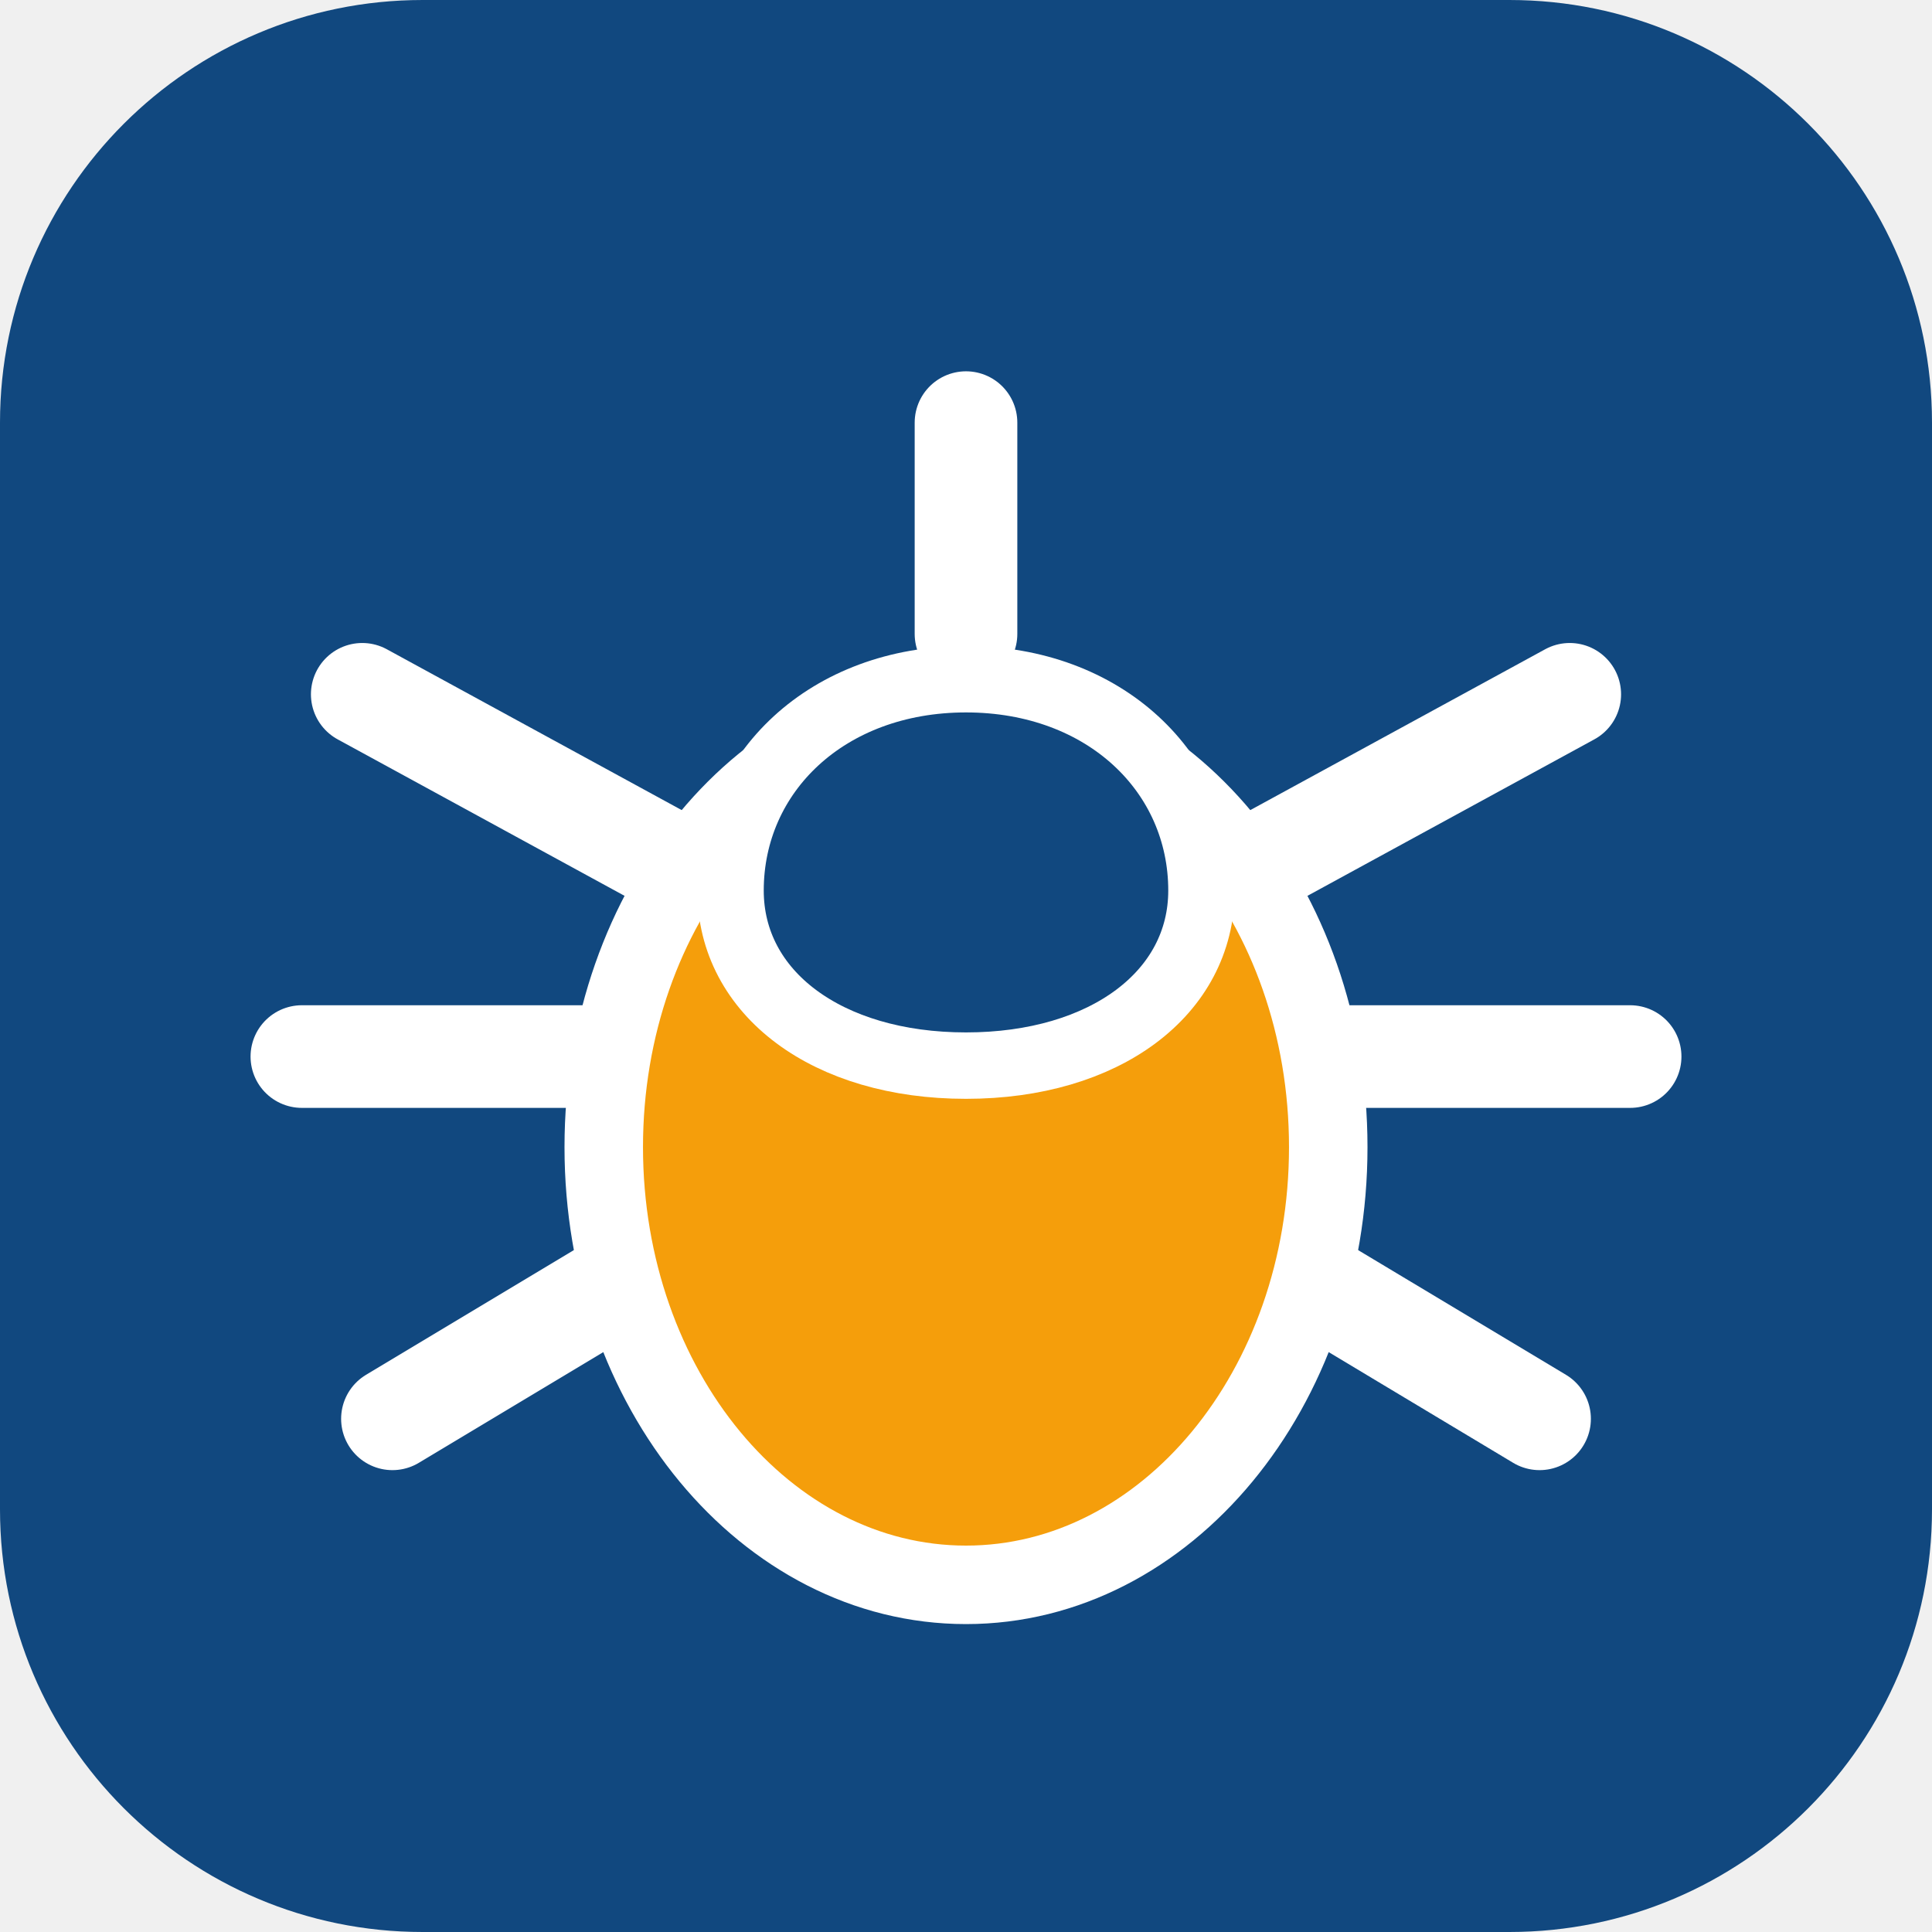
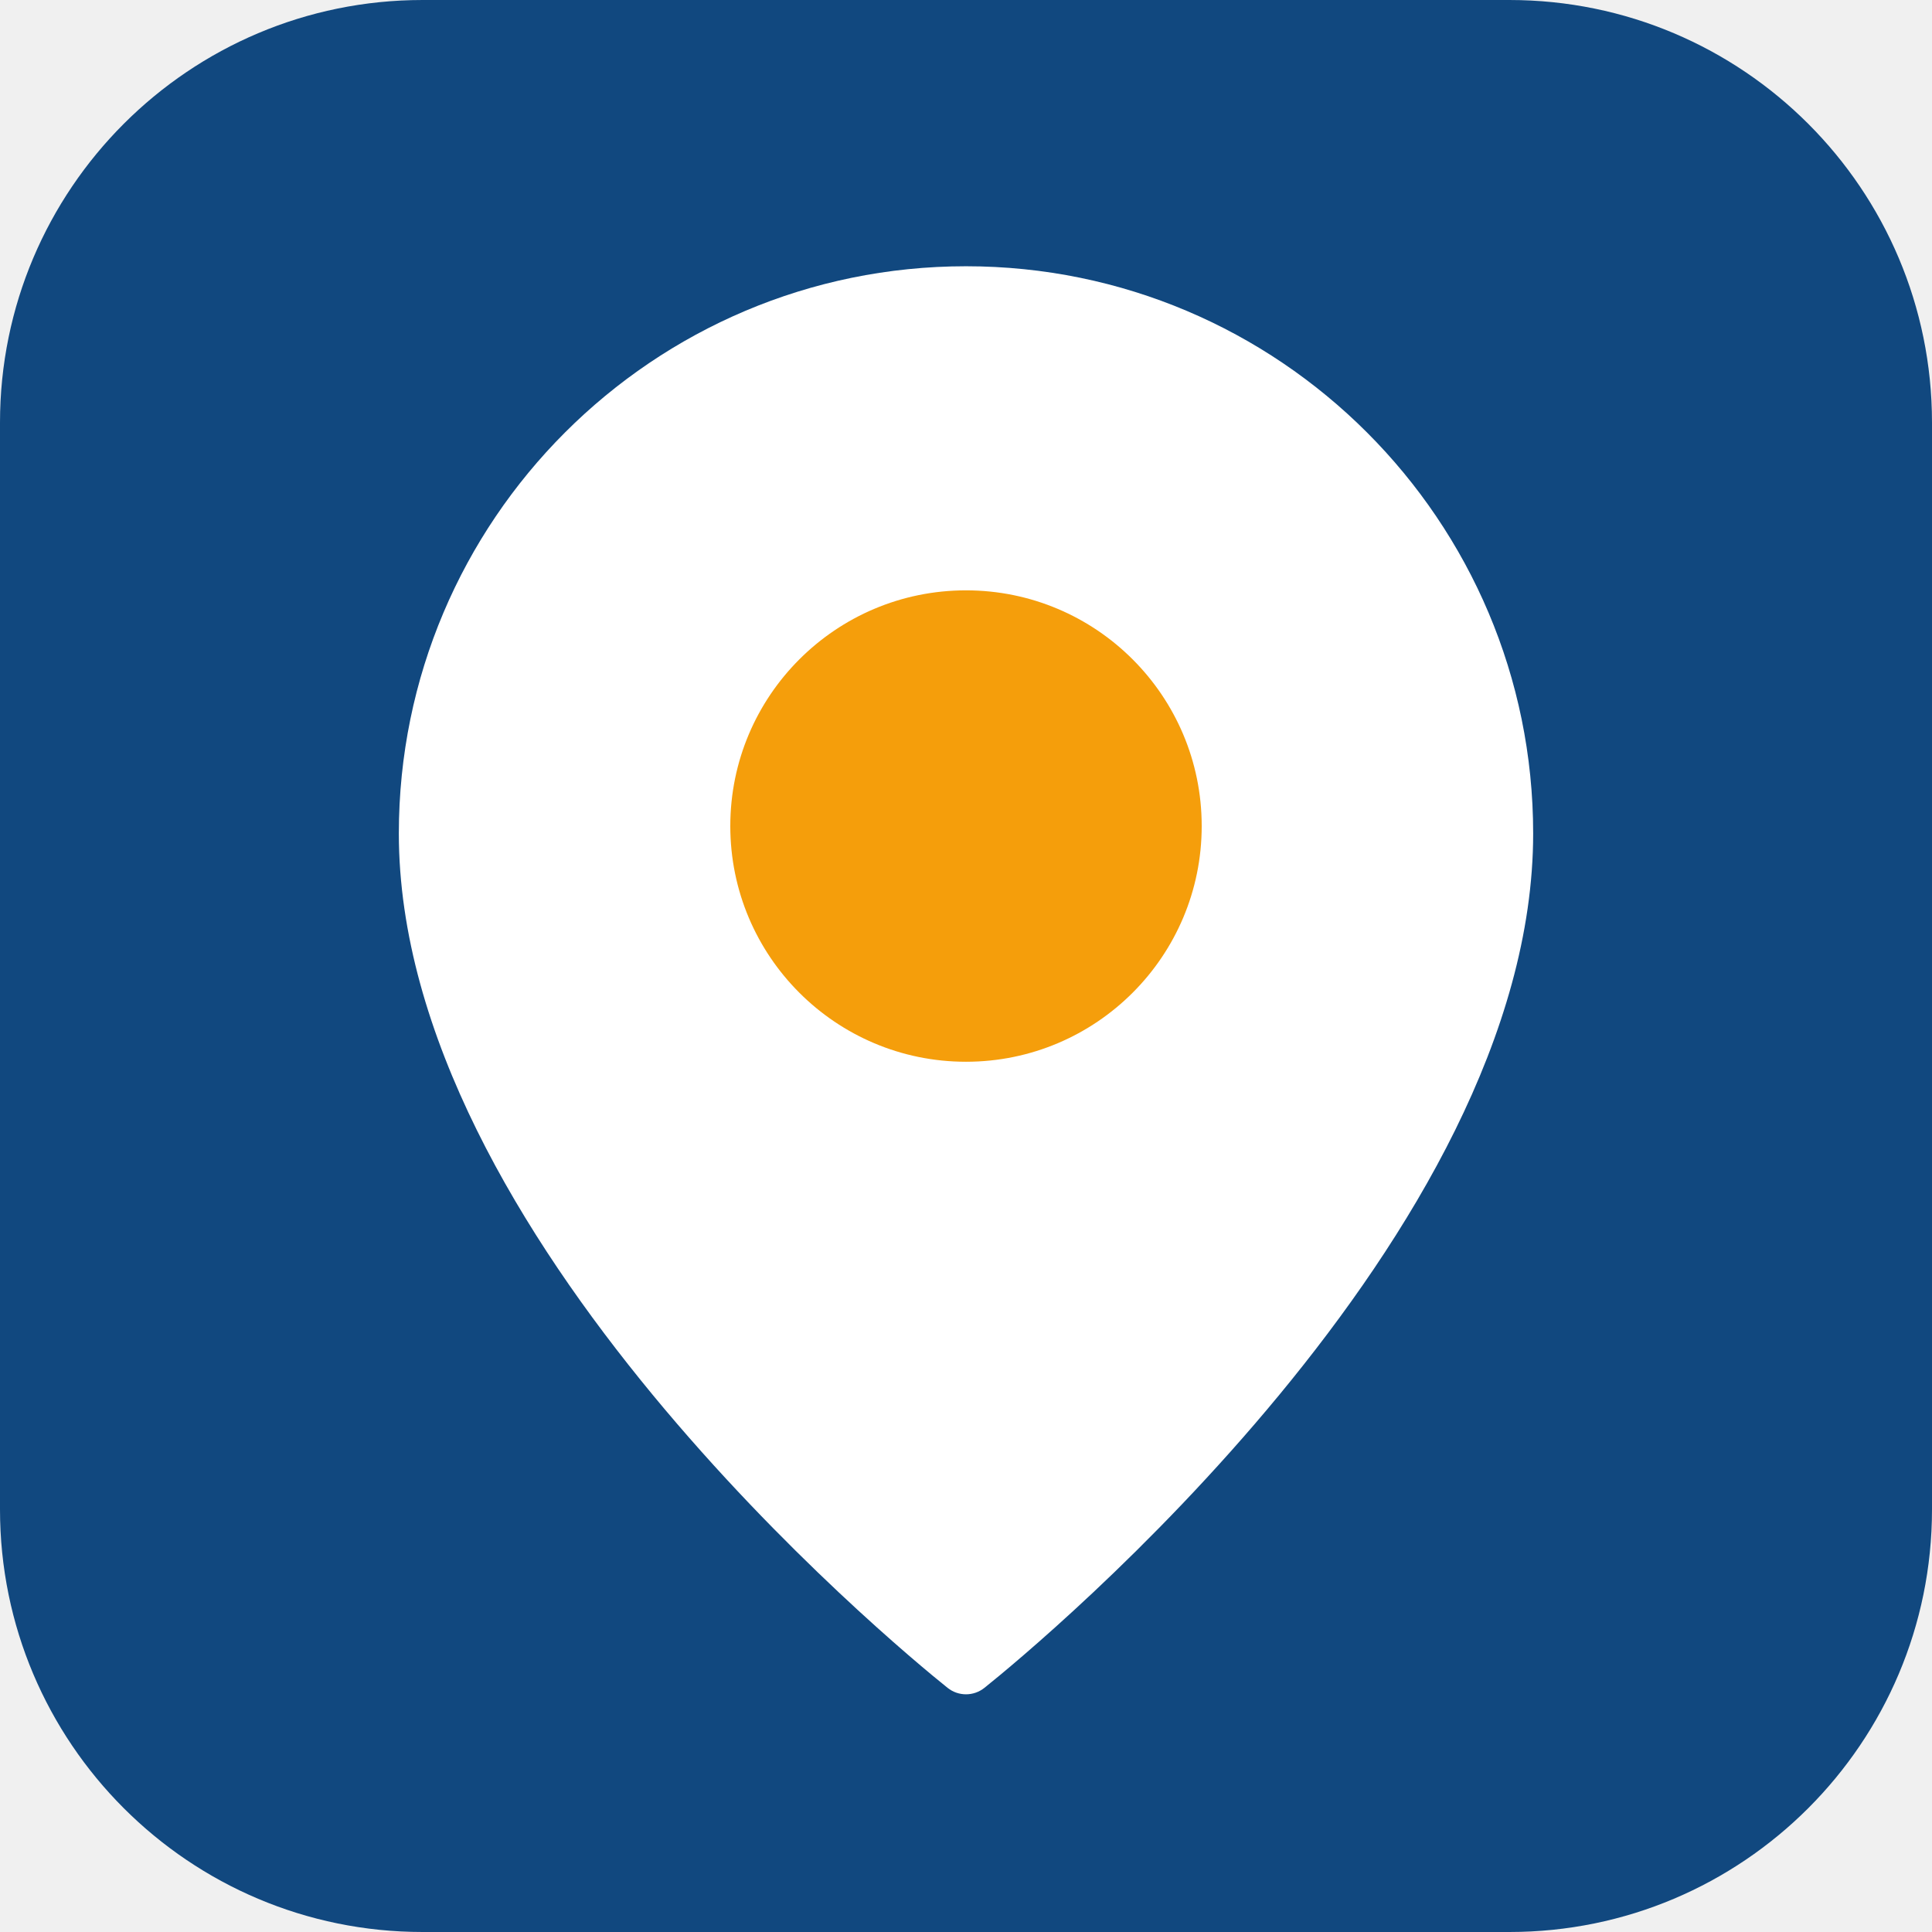
- <svg xmlns="http://www.w3.org/2000/svg" viewBox="0 0 64 64">
+ <svg xmlns="http://www.w3.org/2000/svg" viewBox="0 0 64 64" role="img" aria-label="TickTrack UK">
  <rect width="64" height="64" rx="14" fill="#11487f" />
-   <g stroke="#ffffff" stroke-width="3.4" stroke-linecap="round" fill="none">
-     <path d="M23 29 12 23M22 35H10M23 41l-10 6" />
-     <path d="M41 29l11-6M42 35h12M41 41l10 6" />
-     <path d="M32 21v-7" />
+   <g transform="translate(32 32) scale(1.22) translate(-32 -32)">
+     <path d="M32 13c-8.5 0-15.4 6.9-15.4 15.4 0 10.9 13.4 22 14.9 23.2a.8.8 0 0 0 1 0c1.5-1.2 14.9-12.3 14.9-23.2C47.4 19.9 40.5 13 32 13Z" fill="#ffffff" />
+     <circle cx="32" cy="28.2" r="6.4" fill="#f59e0b" />
  </g>
-   <ellipse cx="32" cy="38" rx="12" ry="14.5" fill="#f59e0b" stroke="#ffffff" stroke-width="2.6" />
-   <path d="M32 22.5c-4.6 0-7.8 3.1-7.8 7 0 3.4 3.2 5.8 7.8 5.8s7.8-2.4 7.8-5.8c0-3.9-3.2-7-7.8-7Z" fill="#11487f" stroke="#ffffff" stroke-width="2.2" />
</svg>
